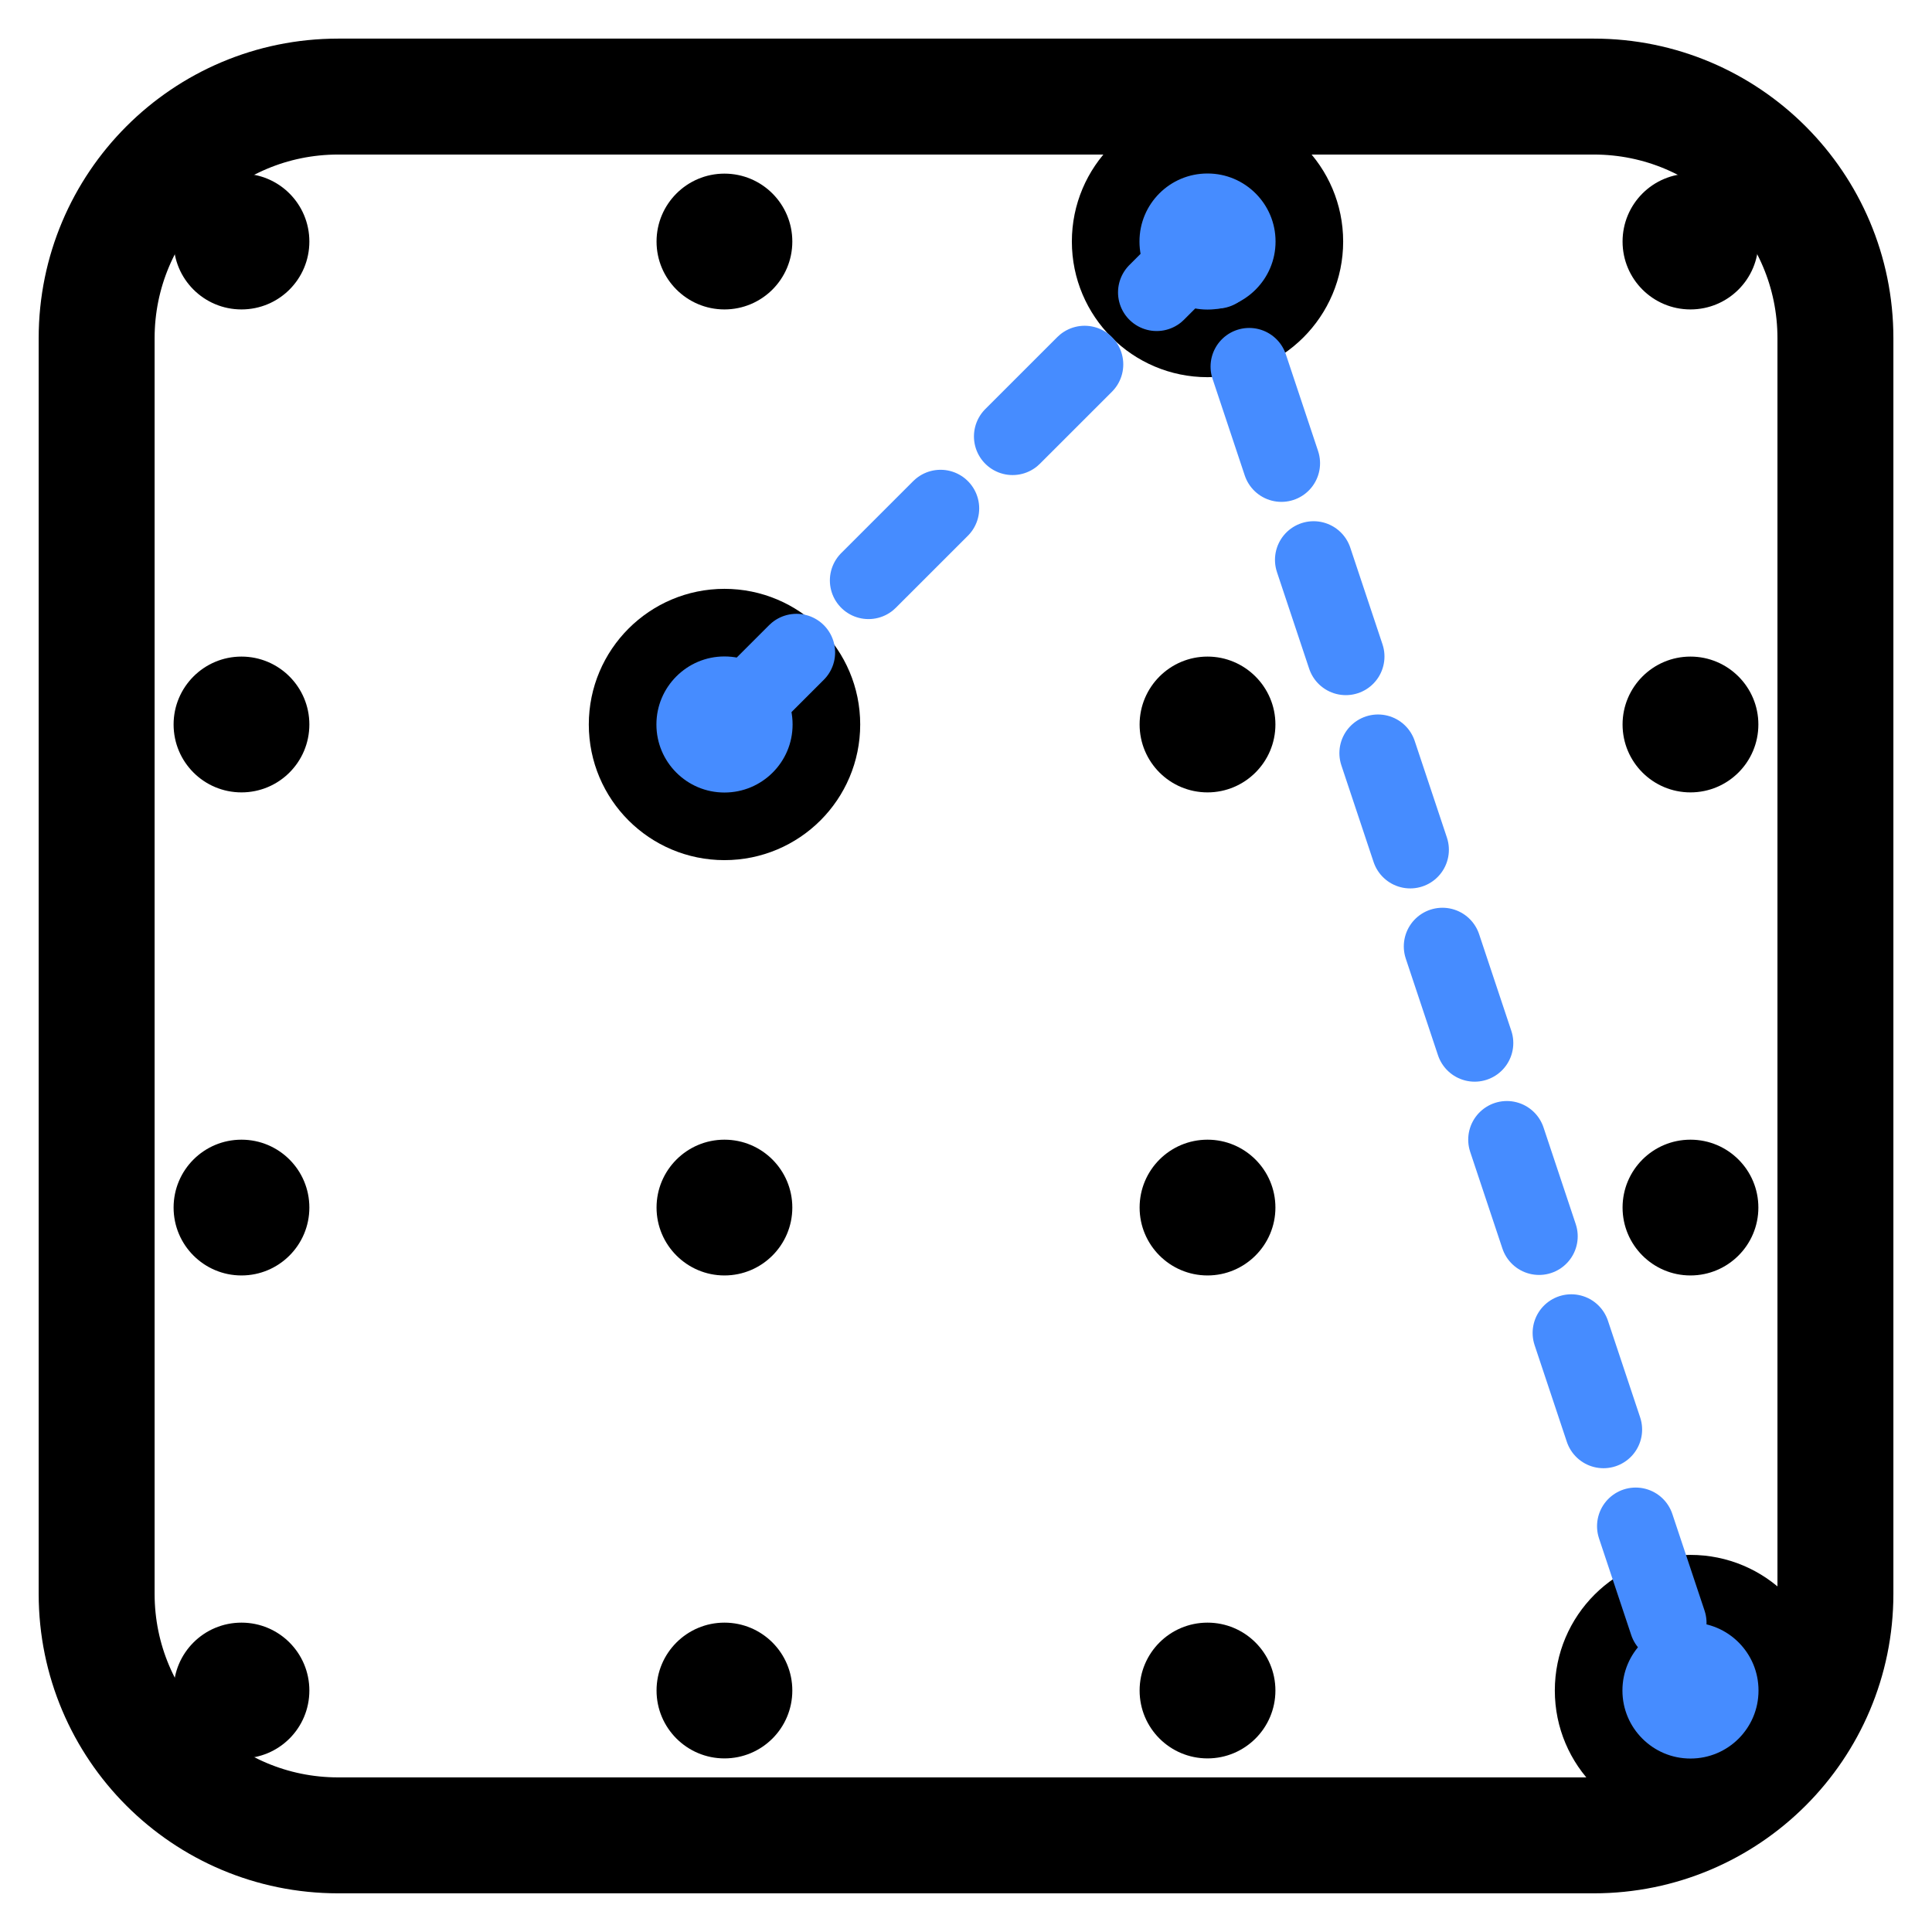
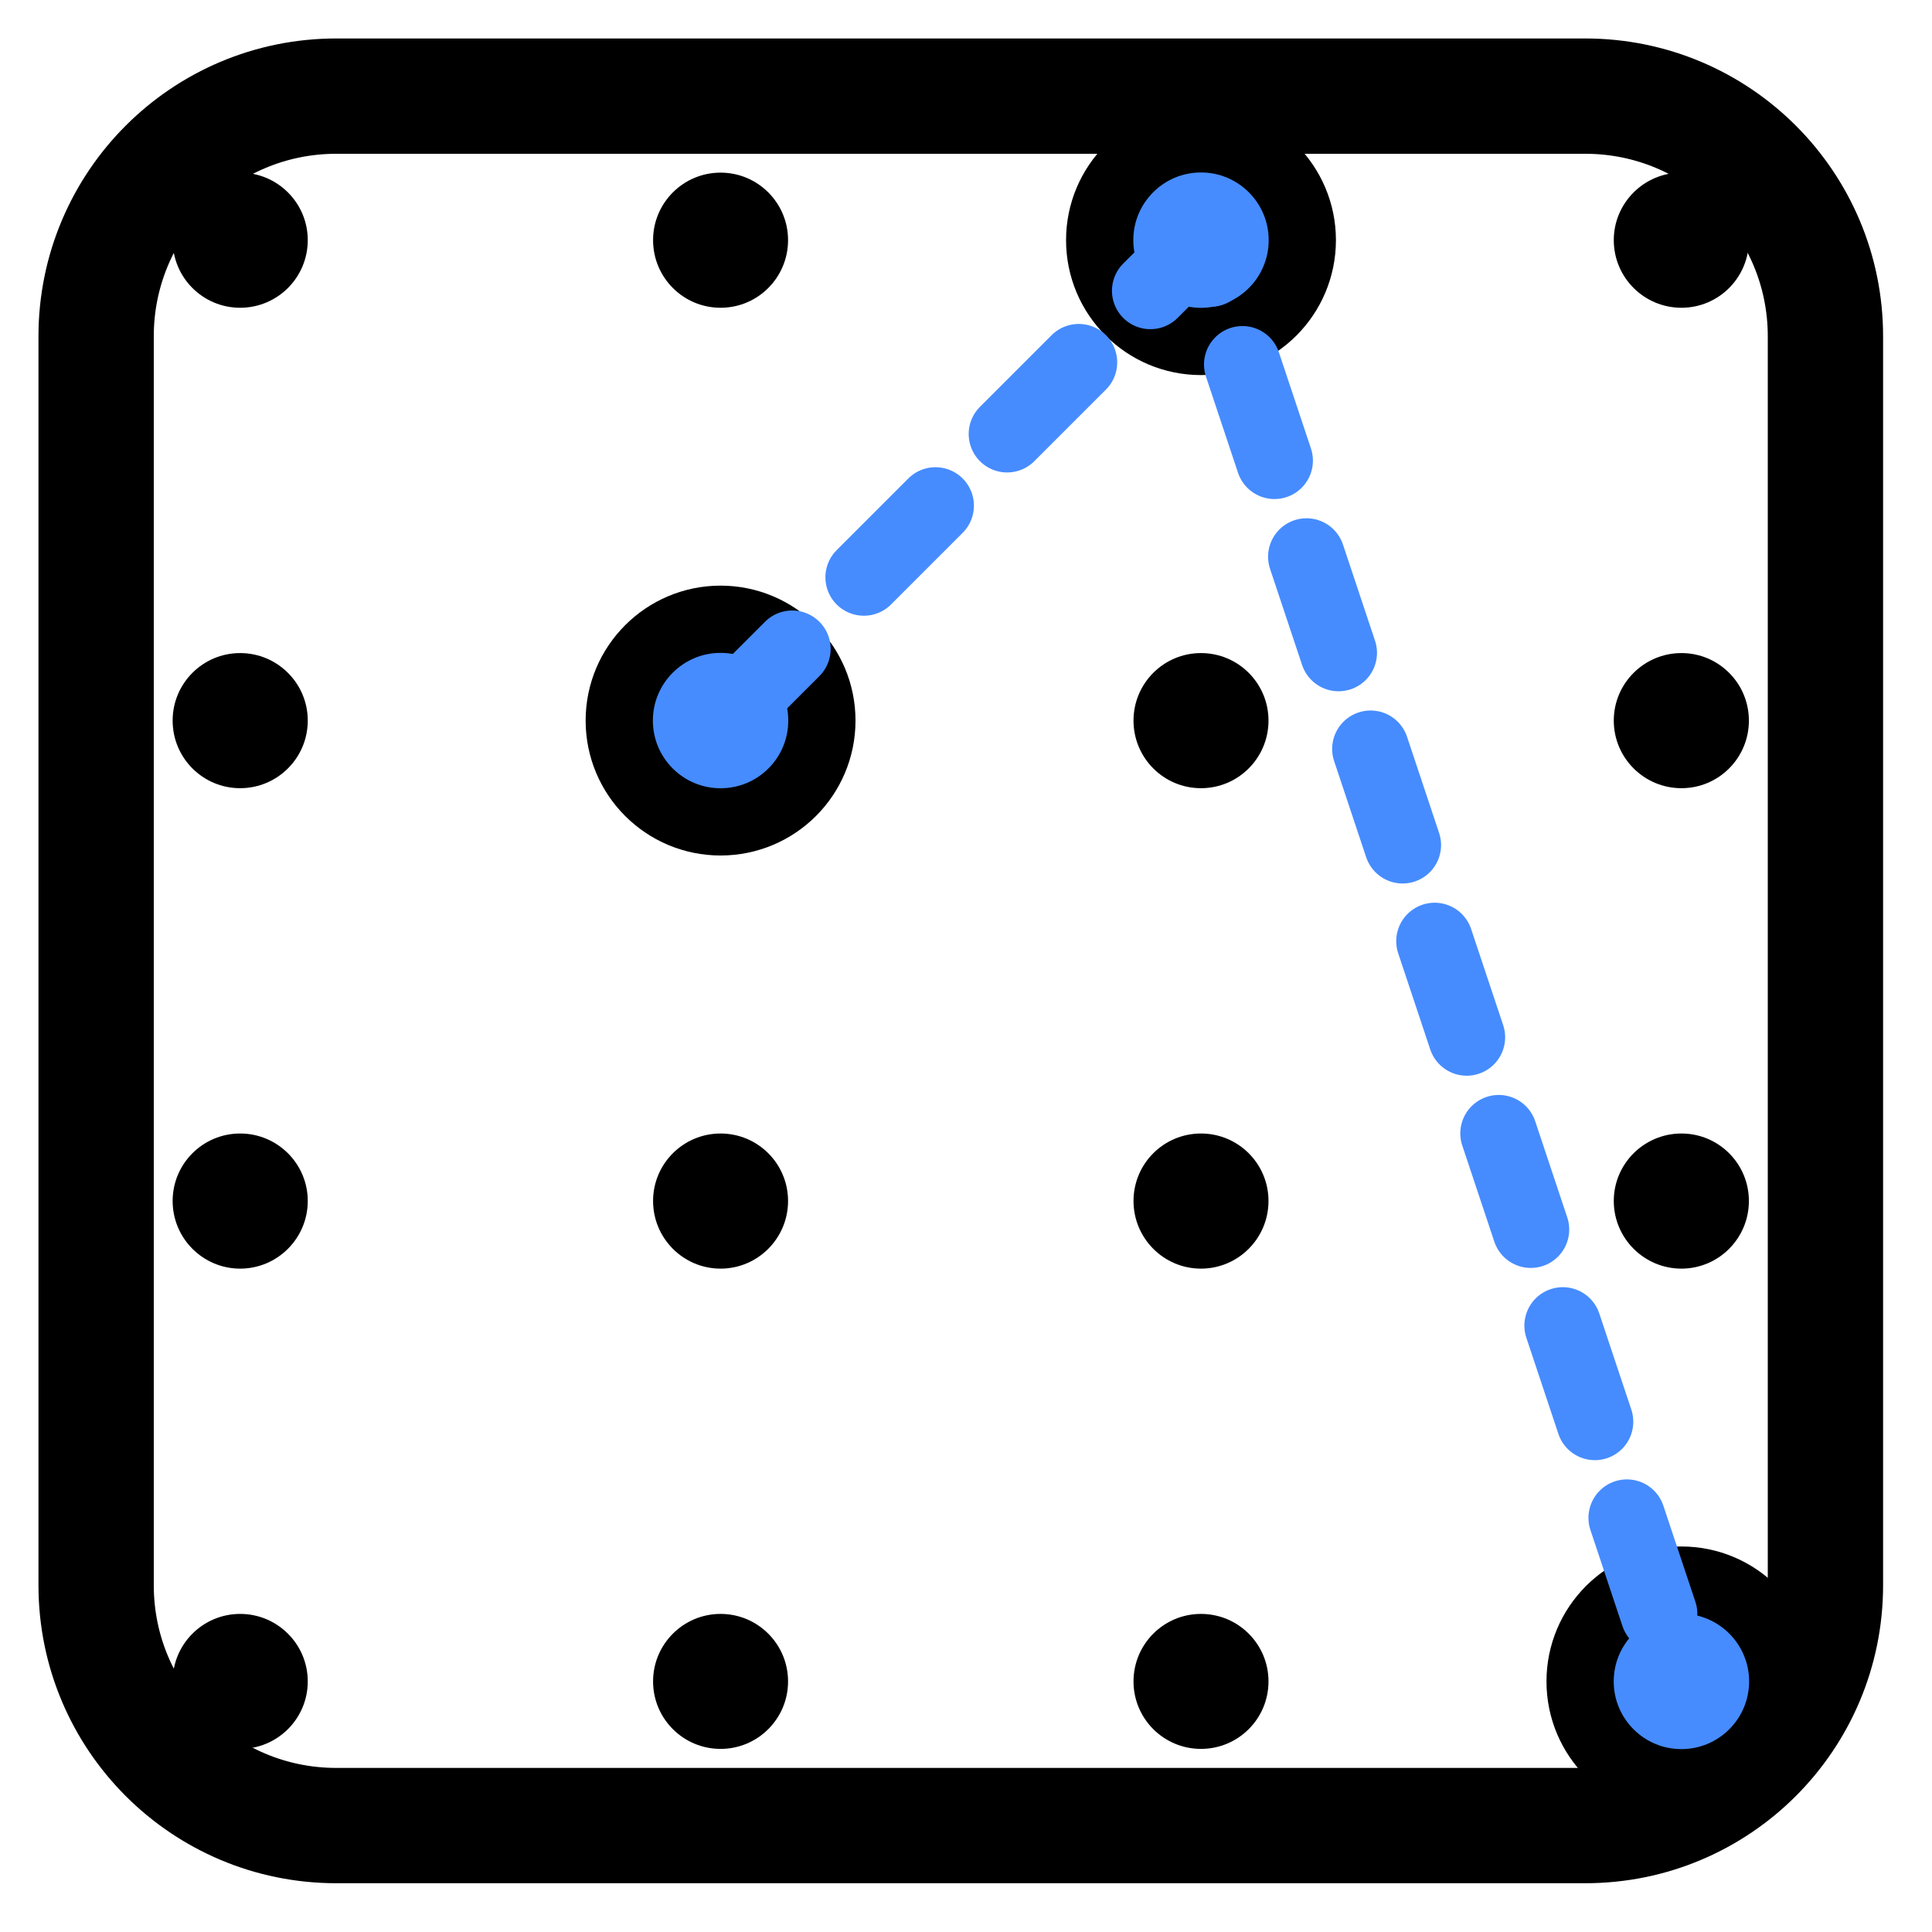
- <svg xmlns="http://www.w3.org/2000/svg" version="1.1" width="85.04pt" height="85.04pt" viewBox="0 -56.693 56.693 56.693">
-   <g id="page1">
-     <g transform="matrix(1 0 0 -1 0 0)">
-       <path d="M2.836 9.922V46.77C2.836 50.684 6.008 53.859 9.922 53.859H46.77C50.684 53.859 53.859 50.684 53.859 46.77V9.922C53.859 6.008 50.684 2.836 46.77 2.836H9.922C6.008 2.836 2.836 6.008 2.836 9.922Z" stroke="#000" fill="none" stroke-width="3.402" stroke-linecap="round" stroke-linejoin="round" />
-       <path d="M9.078 7.086C9.078 8.188 8.188 9.078 7.086 9.078C5.984 9.078 5.094 8.188 5.094 7.086C5.094 5.984 5.984 5.094 7.086 5.094C8.188 5.094 9.078 5.984 9.078 7.086Z" />
-       <path d="M9.078 21.258C9.078 22.359 8.188 23.25 7.086 23.25C5.984 23.25 5.094 22.359 5.094 21.258C5.094 20.16 5.984 19.266 7.086 19.266C8.188 19.266 9.078 20.16 9.078 21.258Z" />
-       <path d="M9.078 35.434C9.078 36.531 8.188 37.426 7.086 37.426C5.984 37.426 5.094 36.531 5.094 35.434C5.094 34.332 5.984 33.441 7.086 33.441C8.188 33.441 9.078 34.332 9.078 35.434Z" />
-       <path d="M9.078 49.605C9.078 50.707 8.188 51.598 7.086 51.598C5.984 51.598 5.094 50.707 5.094 49.605C5.094 48.504 5.984 47.613 7.086 47.613C8.188 47.613 9.078 48.504 9.078 49.605Z" />
-       <path d="M23.25 7.086C23.25 8.188 22.359 9.078 21.258 9.078C20.16 9.078 19.266 8.188 19.266 7.086C19.266 5.984 20.16 5.094 21.258 5.094C22.359 5.094 23.25 5.984 23.25 7.086Z" />
-       <path d="M23.25 21.258C23.25 22.359 22.359 23.25 21.258 23.25C20.16 23.25 19.266 22.359 19.266 21.258C19.266 20.16 20.16 19.266 21.258 19.266C22.359 19.266 23.25 20.16 23.25 21.258Z" />
-       <path d="M23.25 35.434C23.25 36.531 22.359 37.426 21.258 37.426C20.16 37.426 19.266 36.531 19.266 35.434C19.266 34.332 20.16 33.441 21.258 33.441C22.359 33.441 23.25 34.332 23.25 35.434Z" />
-       <path d="M23.25 49.605C23.25 50.707 22.359 51.598 21.258 51.598C20.16 51.598 19.266 50.707 19.266 49.605C19.266 48.504 20.16 47.613 21.258 47.613C22.359 47.613 23.25 48.504 23.25 49.605Z" />
-       <path d="M37.426 7.086C37.426 8.188 36.531 9.078 35.434 9.078C34.332 9.078 33.441 8.188 33.441 7.086C33.441 5.984 34.332 5.094 35.434 5.094C36.531 5.094 37.426 5.984 37.426 7.086Z" />
-       <path d="M37.426 21.258C37.426 22.359 36.531 23.25 35.434 23.25C34.332 23.25 33.441 22.359 33.441 21.258C33.441 20.16 34.332 19.266 35.434 19.266C36.531 19.266 37.426 20.16 37.426 21.258Z" />
-       <path d="M37.426 35.434C37.426 36.531 36.531 37.426 35.434 37.426C34.332 37.426 33.441 36.531 33.441 35.434C33.441 34.332 34.332 33.441 35.434 33.441C36.531 33.441 37.426 34.332 37.426 35.434Z" />
-       <path d="M37.426 49.605C37.426 50.707 36.531 51.598 35.434 51.598C34.332 51.598 33.441 50.707 33.441 49.605C33.441 48.504 34.332 47.613 35.434 47.613C36.531 47.613 37.426 48.504 37.426 49.605Z" />
-       <path d="M51.598 7.086C51.598 8.188 50.707 9.078 49.605 9.078C48.504 9.078 47.613 8.188 47.613 7.086C47.613 5.984 48.504 5.094 49.605 5.094C50.707 5.094 51.598 5.984 51.598 7.086Z" />
-       <path d="M51.598 21.258C51.598 22.359 50.707 23.25 49.605 23.25C48.504 23.25 47.613 22.359 47.613 21.258C47.613 20.16 48.504 19.266 49.605 19.266C50.707 19.266 51.598 20.16 51.598 21.258Z" />
-       <path d="M51.598 35.434C51.598 36.531 50.707 37.426 49.605 37.426C48.504 37.426 47.613 36.531 47.613 35.434C47.613 34.332 48.504 33.441 49.605 33.441C50.707 33.441 51.598 34.332 51.598 35.434Z" />
-       <path d="M51.598 49.605C51.598 50.707 50.707 51.598 49.605 51.598C48.504 51.598 47.613 50.707 47.613 49.605C47.613 48.504 48.504 47.613 49.605 47.613C50.707 47.613 51.598 48.504 51.598 49.605Z" />
-       <path d="M24.25 35.434C24.25 37.082 22.91 38.422 21.258 38.422C19.609 38.422 18.27 37.082 18.27 35.434C18.27 33.781 19.609 32.445 21.258 32.445C22.91 32.445 24.25 33.781 24.25 35.434Z" fill="#468cff" />
-       <path d="M24.25 35.434C24.25 37.082 22.91 38.422 21.258 38.422C19.609 38.422 18.27 37.082 18.27 35.434C18.27 33.781 19.609 32.445 21.258 32.445C22.91 32.445 24.25 33.781 24.25 35.434Z" stroke="#000" fill="none" stroke-width="1.984" stroke-miterlimit="10" stroke-linecap="round" stroke-linejoin="round" />
-       <path d="M38.422 49.605C38.422 51.258 37.082 52.594 35.434 52.594C33.781 52.594 32.445 51.258 32.445 49.605C32.445 47.957 33.781 46.617 35.434 46.617C37.082 46.617 38.422 47.957 38.422 49.605Z" fill="#468cff" />
-       <path d="M38.422 49.605C38.422 51.258 37.082 52.594 35.434 52.594C33.781 52.594 32.445 51.258 32.445 49.605C32.445 47.957 33.781 46.617 35.434 46.617C37.082 46.617 38.422 47.957 38.422 49.605Z" stroke="#000" fill="none" stroke-width="1.984" stroke-miterlimit="10" stroke-linecap="round" stroke-linejoin="round" />
-       <path d="M52.594 7.086C52.594 8.738 51.258 10.074 49.605 10.074C47.957 10.074 46.617 8.738 46.617 7.086C46.617 5.434 47.957 4.098 49.605 4.098C51.258 4.098 52.594 5.434 52.594 7.086Z" fill="#468cff" />
-       <path d="M52.594 7.086C52.594 8.738 51.258 10.074 49.605 10.074C47.957 10.074 46.617 8.738 46.617 7.086C46.617 5.434 47.957 4.098 49.605 4.098C51.258 4.098 52.594 5.434 52.594 7.086Z" stroke="#000" fill="none" stroke-width="1.984" stroke-miterlimit="10" stroke-linecap="round" stroke-linejoin="round" />
-       <path d="M21.258 35.434L35.434 49.605L49.605 7.086" stroke="#468cff" fill="none" stroke-width="2.268" stroke-miterlimit="10" stroke-linecap="round" stroke-linejoin="round" stroke-dasharray="2.989 2.989" />
-     </g>
-   </g>
+ <svg xmlns="http://www.w3.org/2000/svg" width="56.693" height="56.693" viewBox="0 0 56.693 56.693">
+   <path fill="none" stroke-width="3.402" stroke-linecap="round" stroke-linejoin="round" stroke="rgb(0%, 0%, 0%)" stroke-opacity="1" stroke-miterlimit="10" d="M -25.51 -18.424 L -25.51 18.426 C -25.51 22.338 -22.341 25.511 -18.425 25.511 L 18.425 25.511 C 22.341 25.511 25.51 22.338 25.51 18.426 L 25.51 -18.424 C 25.51 -22.34 22.341 -25.513 18.425 -25.513 L -18.425 -25.513 C -22.341 -25.513 -25.51 -22.34 -25.51 -18.424 Z M -25.51 -18.424 " transform="matrix(0.994614, 0, 0, -0.994614, 28.19333, 28.19432)" />
+   <path fill-rule="nonzero" fill="rgb(0%, 0%, 0%)" fill-opacity="1" d="M 9.031 49.34 C 9.031 48.246 8.141 47.359 7.047 47.359 C 5.953 47.359 5.066 48.246 5.066 49.34 C 5.066 50.434 5.953 51.32 7.047 51.32 C 8.141 51.32 9.031 50.434 9.031 49.34 Z M 9.031 49.34 " />
+   <path fill-rule="nonzero" fill="rgb(0%, 0%, 0%)" fill-opacity="1" d="M 9.031 35.242 C 9.031 34.148 8.141 33.262 7.047 33.262 C 5.953 33.262 5.066 34.148 5.066 35.242 C 5.066 36.336 5.953 37.227 7.047 37.227 C 8.141 37.227 9.031 36.336 9.031 35.242 Z M 9.031 35.242 " />
+   <path fill-rule="nonzero" fill="rgb(0%, 0%, 0%)" fill-opacity="1" d="M 9.031 21.145 C 9.031 20.051 8.141 19.164 7.047 19.164 C 5.953 19.164 5.066 20.051 5.066 21.145 C 5.066 22.242 5.953 23.129 7.047 23.129 C 8.141 23.129 9.031 22.242 9.031 21.145 Z M 9.031 21.145 " />
+   <path fill-rule="nonzero" fill="rgb(0%, 0%, 0%)" fill-opacity="1" d="M 9.031 7.047 C 9.031 5.953 8.141 5.066 7.047 5.066 C 5.953 5.066 5.066 5.953 5.066 7.047 C 5.066 8.145 5.953 9.031 7.047 9.031 C 8.141 9.031 9.031 8.145 9.031 7.047 Z M 9.031 7.047 " />
+   <path fill-rule="nonzero" fill="rgb(0%, 0%, 0%)" fill-opacity="1" d="M 23.125 49.34 C 23.125 48.246 22.238 47.359 21.145 47.359 C 20.051 47.359 19.164 48.246 19.164 49.34 C 19.164 50.434 20.051 51.32 21.145 51.32 C 22.238 51.32 23.125 50.434 23.125 49.34 Z M 23.125 49.34 " />
+   <path fill-rule="nonzero" fill="rgb(0%, 0%, 0%)" fill-opacity="1" d="M 23.125 35.242 C 23.125 34.148 22.238 33.262 21.145 33.262 C 20.051 33.262 19.164 34.148 19.164 35.242 C 19.164 36.336 20.051 37.227 21.145 37.227 C 22.238 37.227 23.125 36.336 23.125 35.242 Z M 23.125 35.242 " />
+   <path fill-rule="nonzero" fill="rgb(0%, 0%, 0%)" fill-opacity="1" d="M 23.125 21.145 C 23.125 20.051 22.238 19.164 21.145 19.164 C 20.051 19.164 19.164 20.051 19.164 21.145 C 19.164 22.242 20.051 23.129 21.145 23.129 C 22.238 23.129 23.125 22.242 23.125 21.145 Z M 23.125 21.145 " />
+   <path fill-rule="nonzero" fill="rgb(0%, 0%, 0%)" fill-opacity="1" d="M 23.125 7.047 C 23.125 5.953 22.238 5.066 21.145 5.066 C 20.051 5.066 19.164 5.953 19.164 7.047 C 19.164 8.145 20.051 9.031 21.145 9.031 C 22.238 9.031 23.125 8.145 23.125 7.047 Z M 23.125 7.047 " />
+   <path fill-rule="nonzero" fill="rgb(0%, 0%, 0%)" fill-opacity="1" d="M 37.223 49.34 C 37.223 48.246 36.336 47.359 35.242 47.359 C 34.148 47.359 33.262 48.246 33.262 49.34 C 33.262 50.434 34.148 51.32 35.242 51.32 C 36.336 51.32 37.223 50.434 37.223 49.34 Z M 37.223 49.34 " />
+   <path fill-rule="nonzero" fill="rgb(0%, 0%, 0%)" fill-opacity="1" d="M 37.223 35.242 C 37.223 34.148 36.336 33.262 35.242 33.262 C 34.148 33.262 33.262 34.148 33.262 35.242 C 33.262 36.336 34.148 37.227 35.242 37.227 C 36.336 37.227 37.223 36.336 37.223 35.242 Z M 37.223 35.242 " />
+   <path fill-rule="nonzero" fill="rgb(0%, 0%, 0%)" fill-opacity="1" d="M 37.223 21.145 C 37.223 20.051 36.336 19.164 35.242 19.164 C 34.148 19.164 33.262 20.051 33.262 21.145 C 33.262 22.242 34.148 23.129 35.242 23.129 C 36.336 23.129 37.223 22.242 37.223 21.145 Z M 37.223 21.145 " />
+   <path fill-rule="nonzero" fill="rgb(0%, 0%, 0%)" fill-opacity="1" d="M 37.223 7.047 C 37.223 5.953 36.336 5.066 35.242 5.066 C 34.148 5.066 33.262 5.953 33.262 7.047 C 33.262 8.145 34.148 9.031 35.242 9.031 C 36.336 9.031 37.223 8.145 37.223 7.047 Z M 37.223 7.047 " />
+   <path fill-rule="nonzero" fill="rgb(0%, 0%, 0%)" fill-opacity="1" d="M 51.32 49.34 C 51.32 48.246 50.434 47.359 49.34 47.359 C 48.246 47.359 47.355 48.246 47.355 49.34 C 47.355 50.434 48.246 51.32 49.34 51.32 C 50.434 51.32 51.32 50.434 51.32 49.34 Z M 51.32 49.34 " />
+   <path fill-rule="nonzero" fill="rgb(0%, 0%, 0%)" fill-opacity="1" d="M 51.32 35.242 C 51.32 34.148 50.434 33.262 49.34 33.262 C 48.246 33.262 47.355 34.148 47.355 35.242 C 47.355 36.336 48.246 37.227 49.34 37.227 C 50.434 37.227 51.32 36.336 51.32 35.242 Z M 51.32 35.242 " />
+   <path fill-rule="nonzero" fill="rgb(0%, 0%, 0%)" fill-opacity="1" d="M 51.32 21.145 C 51.32 20.051 50.434 19.164 49.34 19.164 C 48.246 19.164 47.355 20.051 47.355 21.145 C 47.355 22.242 48.246 23.129 49.34 23.129 C 50.434 23.129 51.32 22.242 51.32 21.145 Z M 51.32 21.145 " />
+   <path fill-rule="nonzero" fill="rgb(0%, 0%, 0%)" fill-opacity="1" d="M 51.32 7.047 C 51.32 5.953 50.434 5.066 49.34 5.066 C 48.246 5.066 47.355 5.953 47.355 7.047 C 47.355 8.145 48.246 9.031 49.34 9.031 C 50.434 9.031 51.32 8.145 51.32 7.047 Z M 51.32 7.047 " />
+   <path fill-rule="nonzero" fill="rgb(27.451%, 54.903%, 100%)" fill-opacity="1" stroke-width="1.984" stroke-linecap="round" stroke-linejoin="round" stroke="rgb(0%, 0%, 0%)" stroke-opacity="1" stroke-miterlimit="10" d="M -4.098 7.088 C -4.098 8.737 -5.437 10.077 -7.087 10.077 C -8.736 10.077 -10.076 8.737 -10.076 7.088 C -10.076 5.435 -8.736 4.099 -7.087 4.099 C -5.437 4.099 -4.098 5.435 -4.098 7.088 Z M -4.098 7.088 " transform="matrix(0.994614, 0, 0, -0.994614, 28.19333, 28.19432)" />
+   <path fill-rule="nonzero" fill="rgb(27.451%, 54.903%, 100%)" fill-opacity="1" stroke-width="1.984" stroke-linecap="round" stroke-linejoin="round" stroke="rgb(0%, 0%, 0%)" stroke-opacity="1" stroke-miterlimit="10" d="M 10.076 21.262 C 10.076 22.911 8.737 24.251 7.087 24.251 C 5.438 24.251 4.098 22.911 4.098 21.262 C 4.098 19.609 5.438 18.273 7.087 18.273 C 8.737 18.273 10.076 19.609 10.076 21.262 Z M 10.076 21.262 " transform="matrix(0.994614, 0, 0, -0.994614, 28.19333, 28.19432)" />
+   <path fill-rule="nonzero" fill="rgb(27.451%, 54.903%, 100%)" fill-opacity="1" stroke-width="1.984" stroke-linecap="round" stroke-linejoin="round" stroke="rgb(0%, 0%, 0%)" stroke-opacity="1" stroke-miterlimit="10" d="M 24.25 -21.26 C 24.25 -19.611 22.911 -18.271 21.261 -18.271 C 19.608 -18.271 18.272 -19.611 18.272 -21.26 C 18.272 -22.91 19.608 -24.249 21.261 -24.249 C 22.911 -24.249 24.25 -22.91 24.25 -21.26 Z M 24.25 -21.26 " transform="matrix(0.994614, 0, 0, -0.994614, 28.19333, 28.19432)" />
+   <path fill="none" stroke-width="2.268" stroke-linecap="round" stroke-linejoin="round" stroke="rgb(27.451%, 54.903%, 100%)" stroke-opacity="1" stroke-dasharray="2.989 2.989" stroke-miterlimit="10" d="M -7.087 7.088 L 7.087 21.262 L 21.261 -21.26 " transform="matrix(0.994614, 0, 0, -0.994614, 28.19333, 28.19432)" />
</svg>
